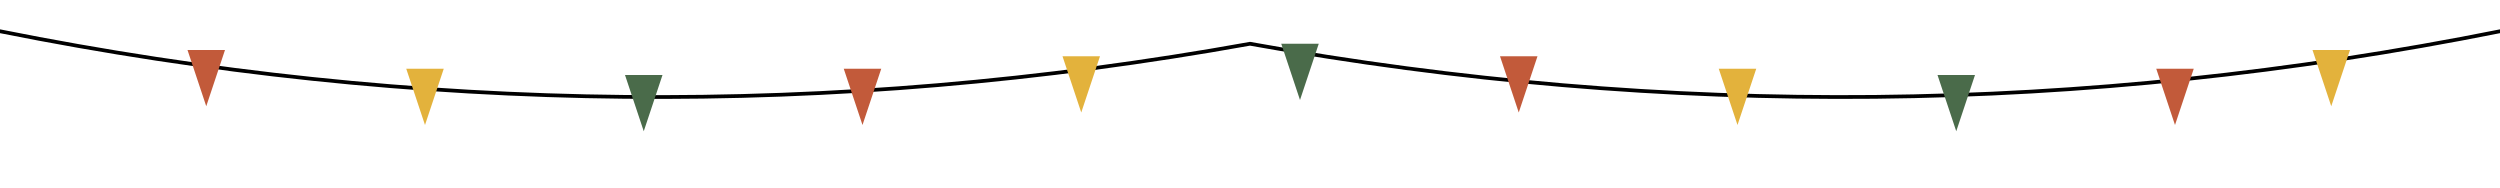
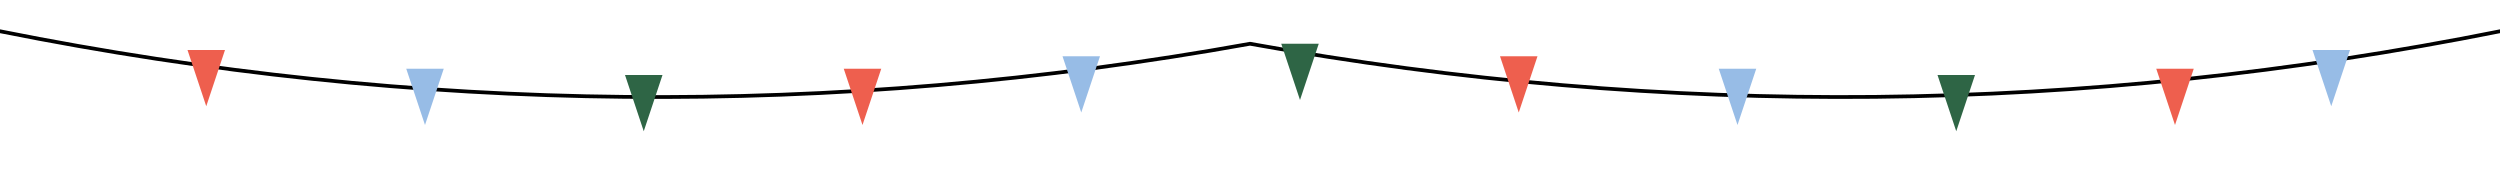
<svg xmlns="http://www.w3.org/2000/svg" viewBox="0 0 800 60" preserveAspectRatio="none" aria-hidden="true">
  <path d="M0 10 Q200 50 400 14 Q600 50 800 10" fill="none" stroke="currentColor" stroke-width="1.2" stroke-linecap="round" />
  <g>
-     <polygon points="60,16 72,16 66,34" fill="#c25a3a" />
-     <polygon points="130,22 142,22 136,40" fill="#e3b23c" />
-     <polygon points="200,24 212,24 206,42" fill="#4a6b4a" />
-     <polygon points="270,22 282,22 276,40" fill="#c25a3a" />
-     <polygon points="340,18 352,18 346,36" fill="#e3b23c" />
-     <polygon points="410,14 422,14 416,32" fill="#4a6b4a" />
-     <polygon points="480,18 492,18 486,36" fill="#c25a3a" />
-     <polygon points="550,22 562,22 556,40" fill="#e3b23c" />
-     <polygon points="620,24 632,24 626,42" fill="#4a6b4a" />
-     <polygon points="690,22 702,22 696,40" fill="#c25a3a" />
-     <polygon points="740,16 752,16 746,34" fill="#e3b23c" />
+     <polygon points="60,16 72,16 66,34" fill="#EE5F4E" />
+     <polygon points="130,22 142,22 136,40" fill="#97BCE6" />
+     <polygon points="200,24 212,24 206,42" fill="#2E6545" />
+     <polygon points="270,22 282,22 276,40" fill="#EE5F4E" />
+     <polygon points="340,18 352,18 346,36" fill="#97BCE6" />
+     <polygon points="410,14 422,14 416,32" fill="#2E6545" />
+     <polygon points="480,18 492,18 486,36" fill="#EE5F4E" />
+     <polygon points="550,22 562,22 556,40" fill="#97BCE6" />
+     <polygon points="620,24 632,24 626,42" fill="#2E6545" />
+     <polygon points="690,22 702,22 696,40" fill="#EE5F4E" />
+     <polygon points="740,16 752,16 746,34" fill="#97BCE6" />
  </g>
</svg>
